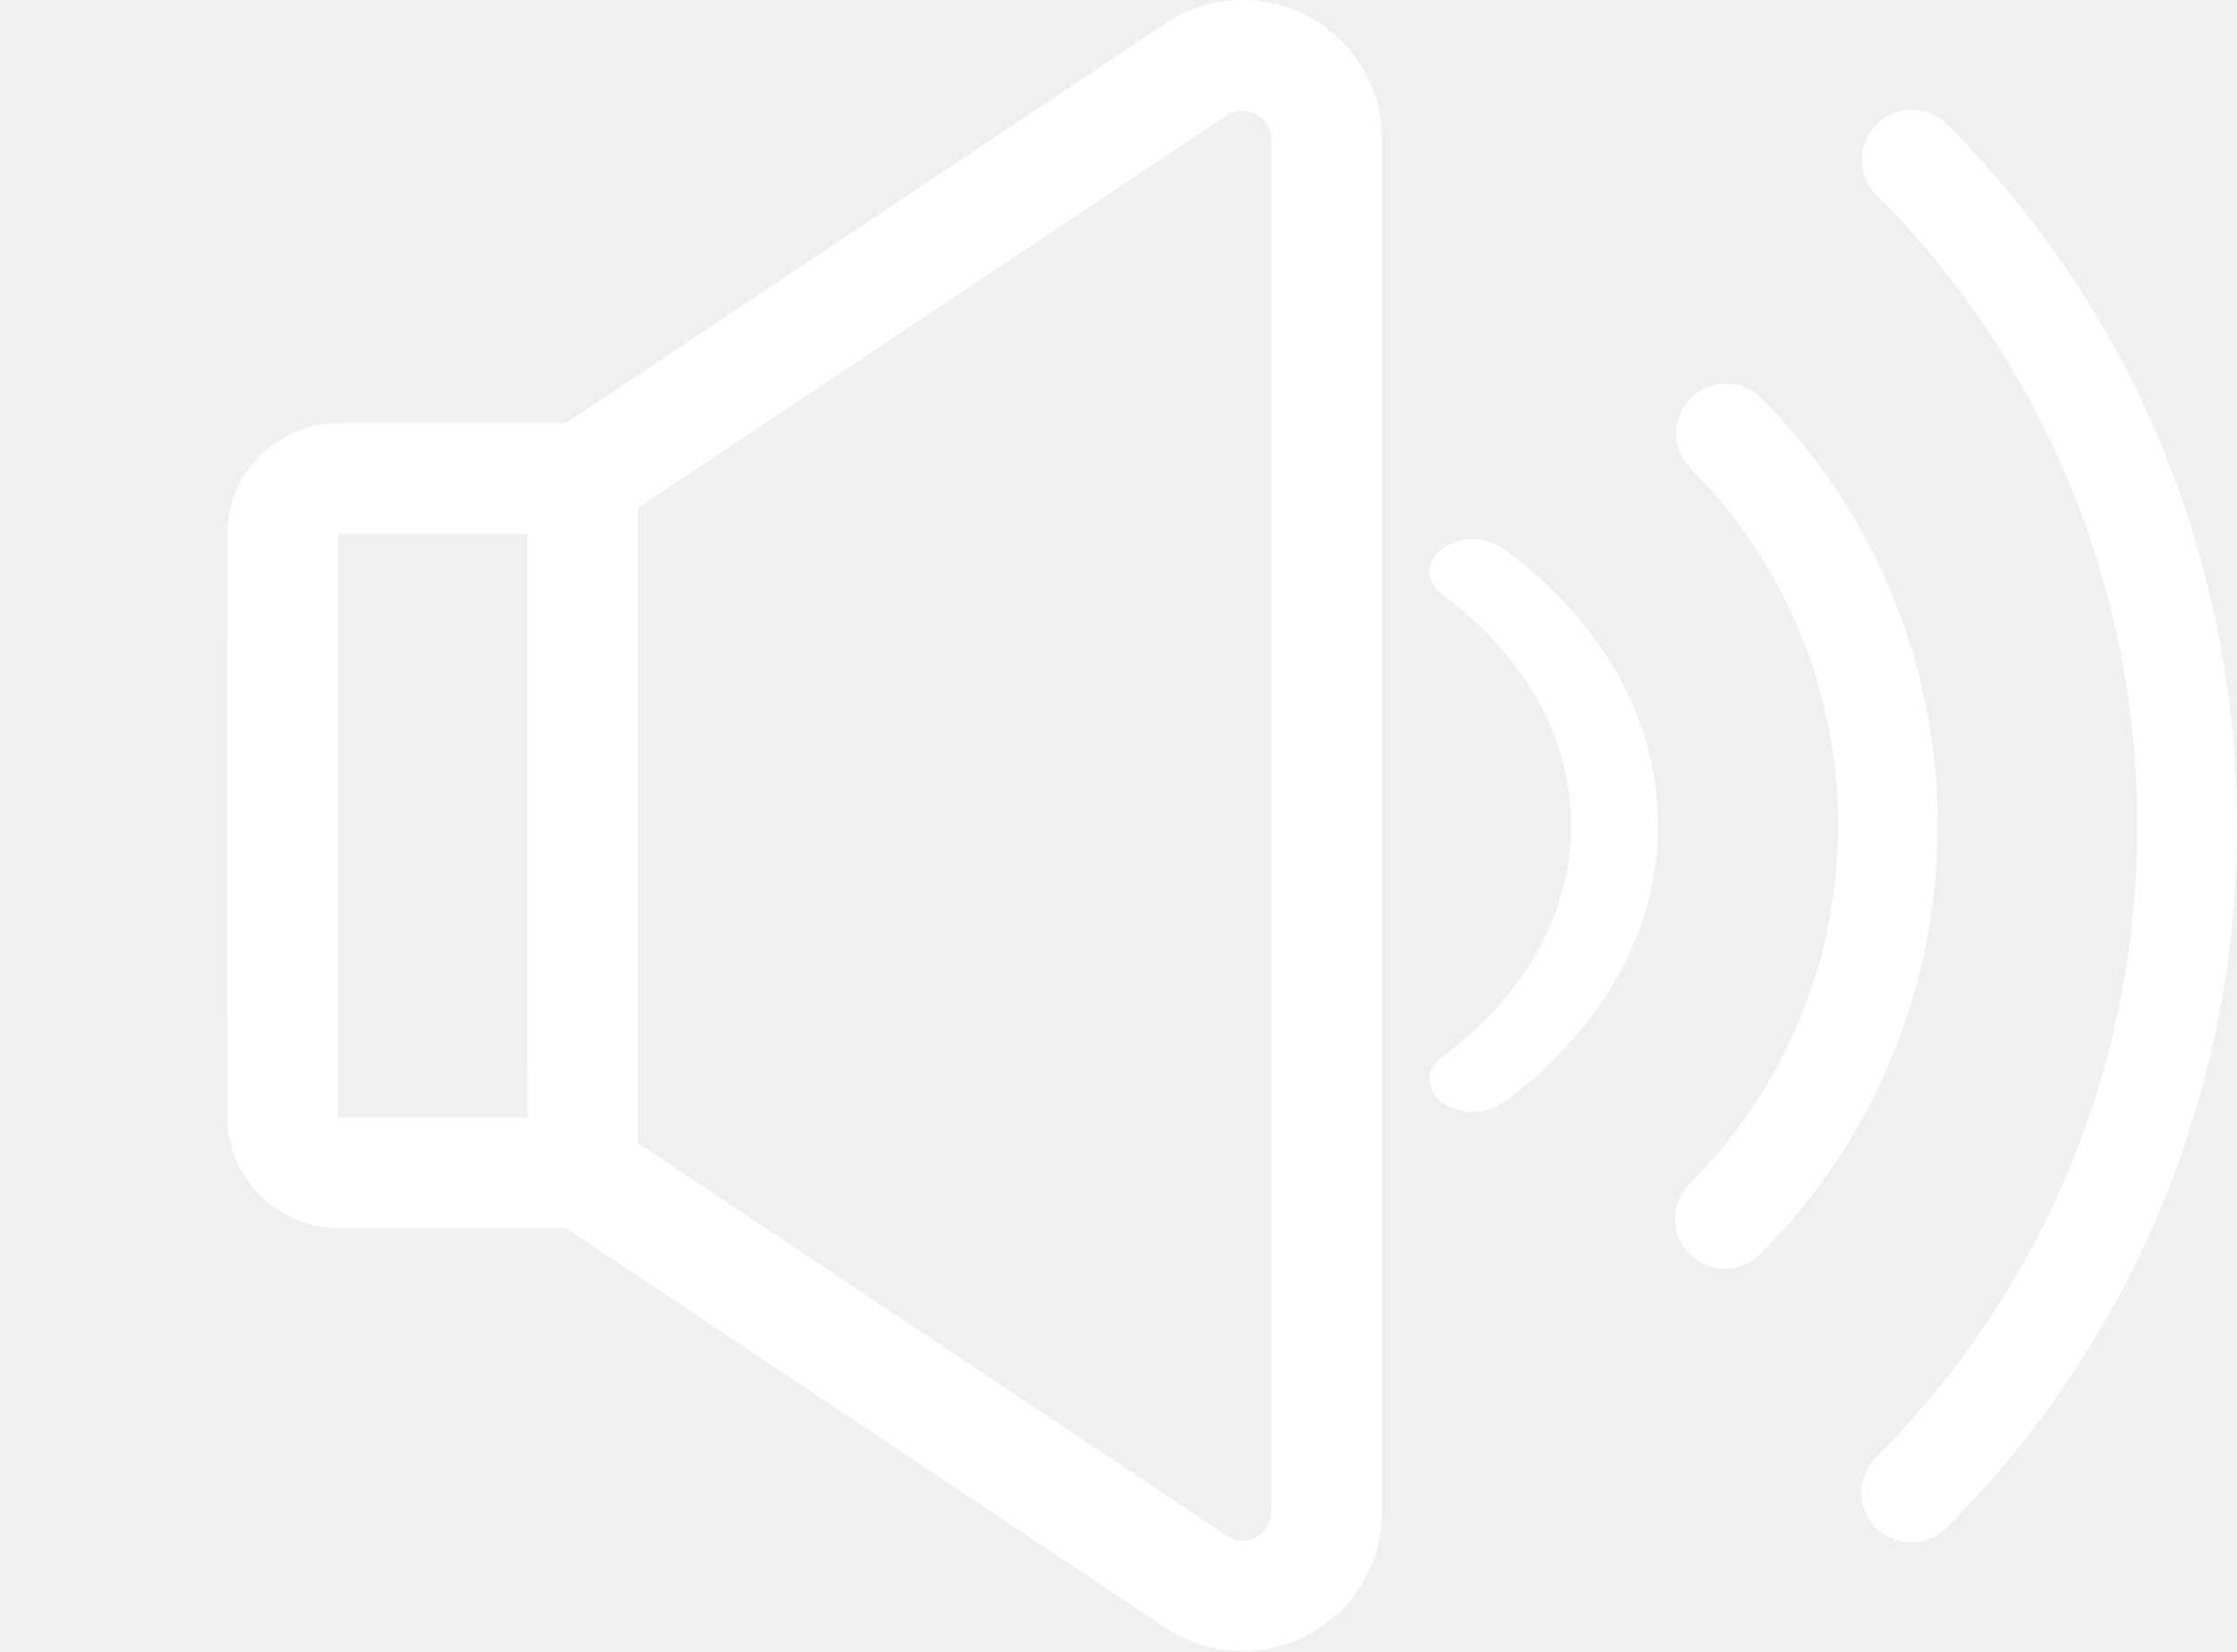
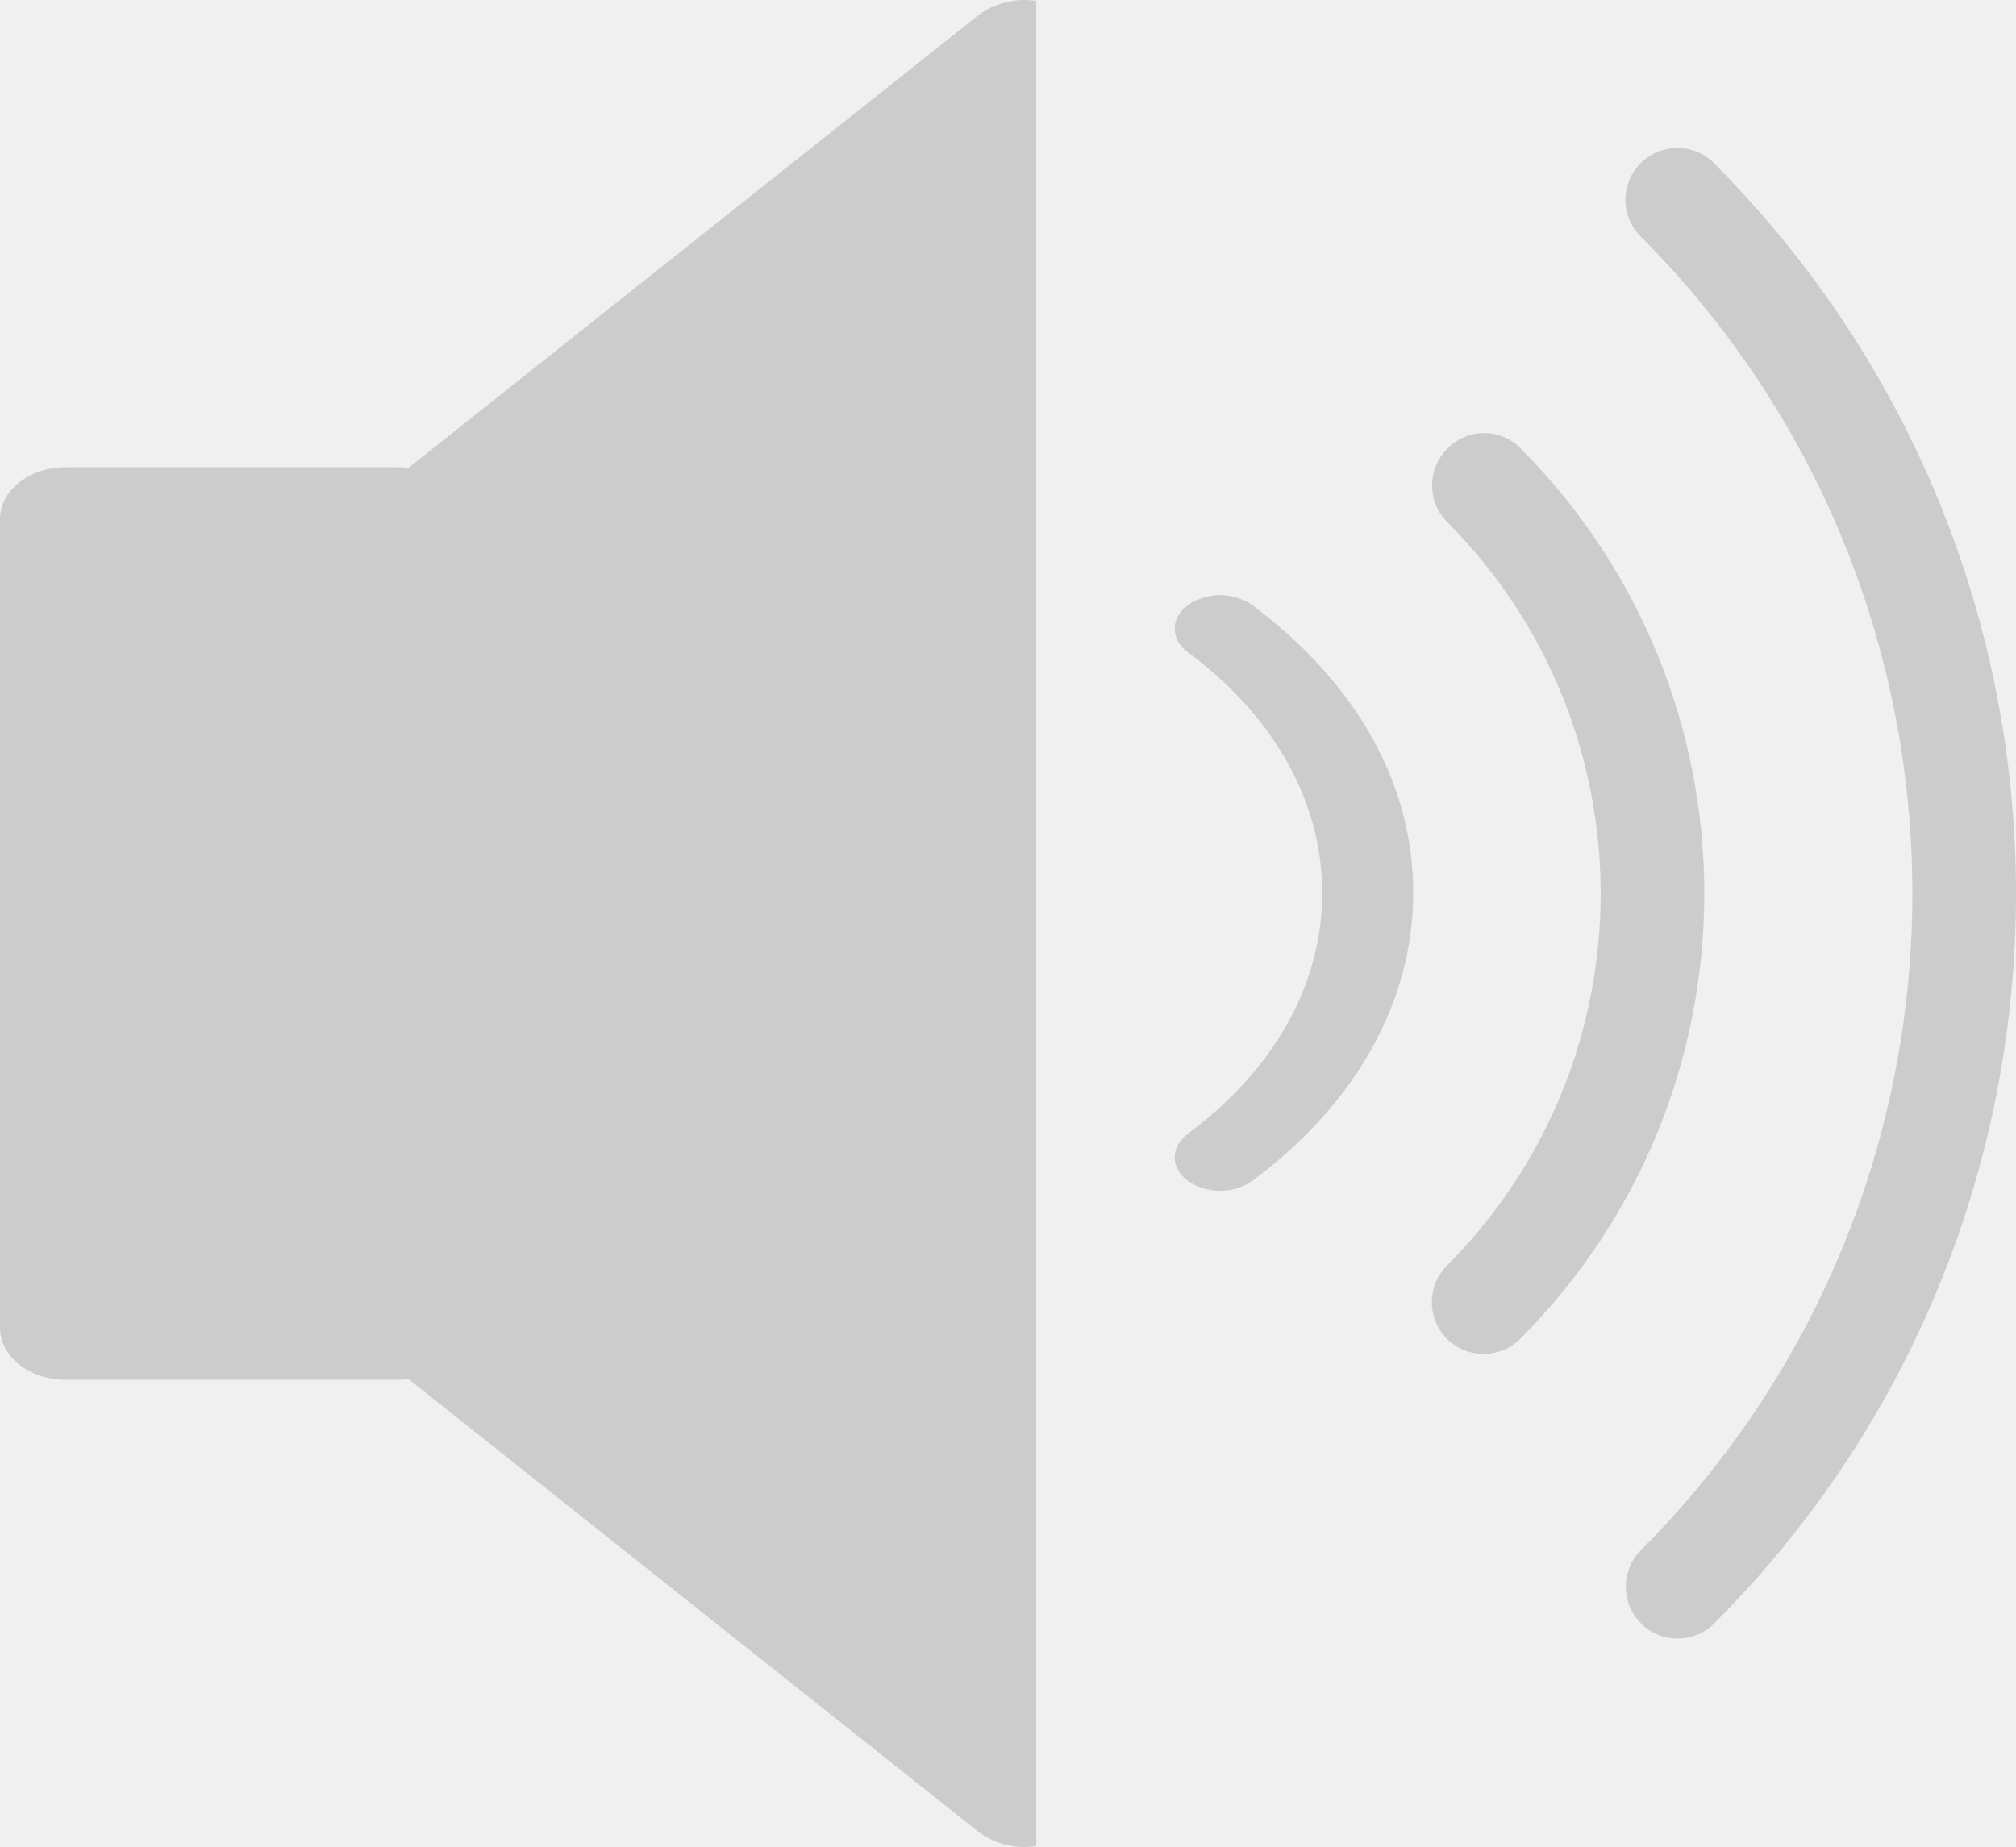
- <svg xmlns="http://www.w3.org/2000/svg" viewBox="0 0 512 377.88">
+ <svg xmlns="http://www.w3.org/2000/svg" viewBox="0 0 443.05 406">
  <defs>
-     <style>.cls-1{fill:none;}.cls-2{fill:#fff;}.cls-3{clip-path:url(#clip-path);}</style>
-     <clipPath id="clip-path" transform="translate(0 -112.42)">
-       <rect class="cls-1" x="51.99" width="472.45" height="615.9" />
-     </clipPath>
+     <style>.cls-1{fill:#ccc;}</style>
  </defs>
  <g id="レイヤー_2" data-name="レイヤー 2">
-     <g id="背景">
-       <path class="cls-2" d="M445.61,140.83A11.4,11.4,0,1,0,429.49,157a204.48,204.48,0,0,1,0,288.82,11.4,11.4,0,1,0,16.12,16.12,227.27,227.27,0,0,0,0-321.06Z" transform="translate(0 -112.42)" />
-       <path class="cls-2" d="M403,203.42a11.4,11.4,0,0,0-16.12,16.12,115.85,115.85,0,0,1,0,163.63A11.4,11.4,0,1,0,403,399.29a138.64,138.64,0,0,0,0-195.87Z" transform="translate(0 -112.42)" />
-       <path class="cls-2" d="M344.13,238a12.55,12.55,0,0,0-14.08,0c-3.89,2.88-3.89,7.55,0,10.43,19.05,14.12,29.54,32.92,29.54,52.94s-10.49,38.82-29.54,52.93c-3.89,2.88-3.89,7.55,0,10.43a12.54,12.54,0,0,0,14.07,0c22.82-16.9,35.38-39.4,35.38-63.36S366.94,254.89,344.13,238Z" transform="translate(0 -112.42)" />
-       <g class="cls-3">
-         <path class="cls-2" d="M299.48,116.2a31.87,31.87,0,0,0-32.77,1.59l-137.2,91.46h-52a25.53,25.53,0,0,0-25.4,23.36H44.76A44.81,44.81,0,0,0,0,277.37v48A44.81,44.81,0,0,0,44.76,370.1H52.1a25.53,25.53,0,0,0,25.4,23.36h52L266.7,484.93a31.93,31.93,0,0,0,49.63-26.56v-314A31.87,31.87,0,0,0,299.48,116.2ZM52,344.77H44.76a19.45,19.45,0,0,1-19.43-19.43v-48a19.46,19.46,0,0,1,19.43-19.43H52Zm68.69,23.36H77.5a.18.18,0,0,1-.18-.17V234.76a.18.18,0,0,1,.18-.18h43.18ZM291,458.37a6.59,6.59,0,0,1-10.25,5.48L146,374V228.7l134.75-89.84A6.6,6.6,0,0,1,291,144.35Z" transform="translate(0 -112.42)" />
+     <g id="レイヤー_1-2" data-name="レイヤー 1">
+       <g id="レイヤー_2-2" data-name="レイヤー 2">
+         <g id="レイヤー_1-2-2" data-name="レイヤー 1-2">
+           <path class="cls-1" d="M376.68,35.85A11.38,11.38,0,0,0,360.58,52h0c79.6,79.8,79.6,209,0,288.8a11.39,11.39,0,0,0,15.8,16.4l.3-.3c88.5-88.6,88.5-232.2,0-321Z" />
+           <path class="cls-1" d="M334.08,98.45a11.28,11.28,0,0,0-16,.16l-.13.14a11.41,11.41,0,0,0,0,15.9,115.82,115.82,0,0,1,0,163.6,11.39,11.39,0,0,0,15.8,16.4l.3-.3a138.7,138.7,0,0,0,0-195.9Z" />
+           <path class="cls-1" d="M275.18,133a12.51,12.51,0,0,0-14.1,0c-3.9,2.9-3.9,7.6,0,10.4,19,14.1,29.5,32.9,29.5,52.9s-10.5,38.8-29.5,52.9c-3.9,2.9-3.9,7.5,0,10.4a12.51,12.51,0,0,0,14.1,0c22.8-16.9,35.4-39.4,35.4-63.4S298,150,275.18,133Z" />
+           <path class="cls-1" d="M215,3.35,89.78,102.84a16.64,16.64,0,0,0-2.12-.13H14.36C6.46,102.71,0,107.84,0,114.12V291.89c0,6.27,6.46,11.41,14.36,11.41h73.3c.71,0,1.42-.06,2.12-.14L215,402.65a16.9,16.9,0,0,0,12.74,3.14V.21A16.9,16.9,0,0,0,215,3.35Z" />
+         </g>
      </g>
    </g>
  </g>
</svg>
